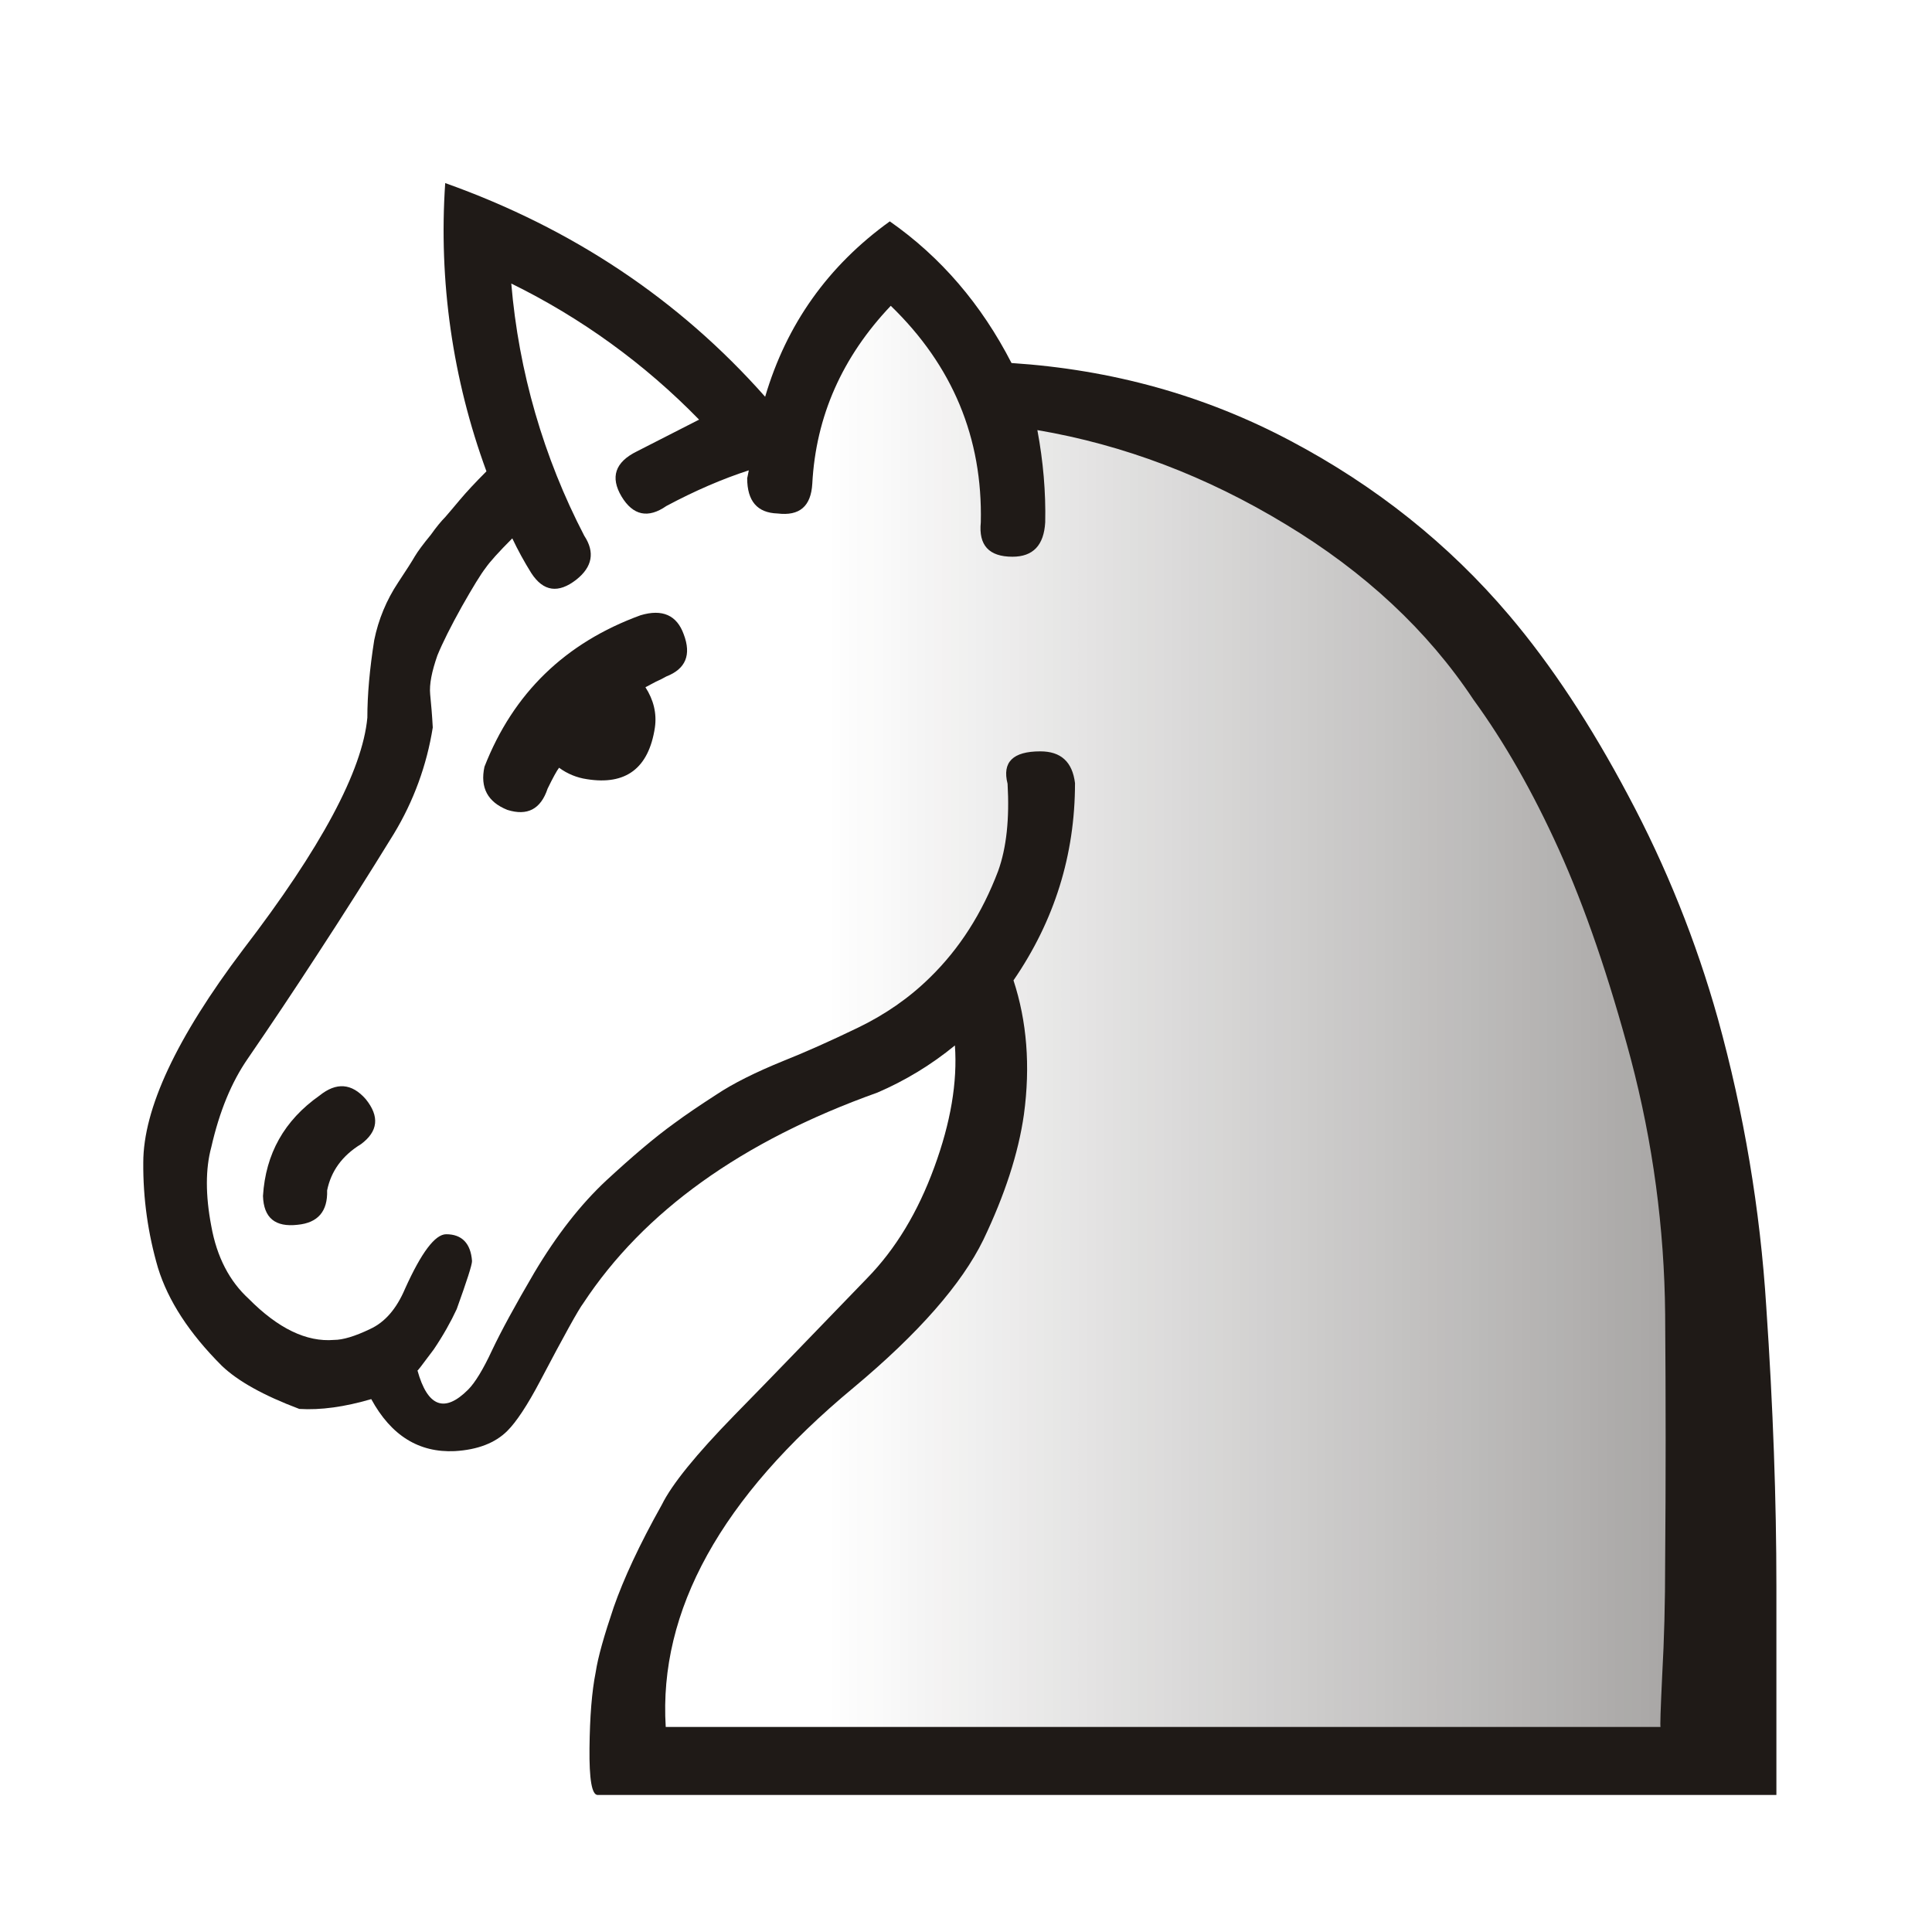
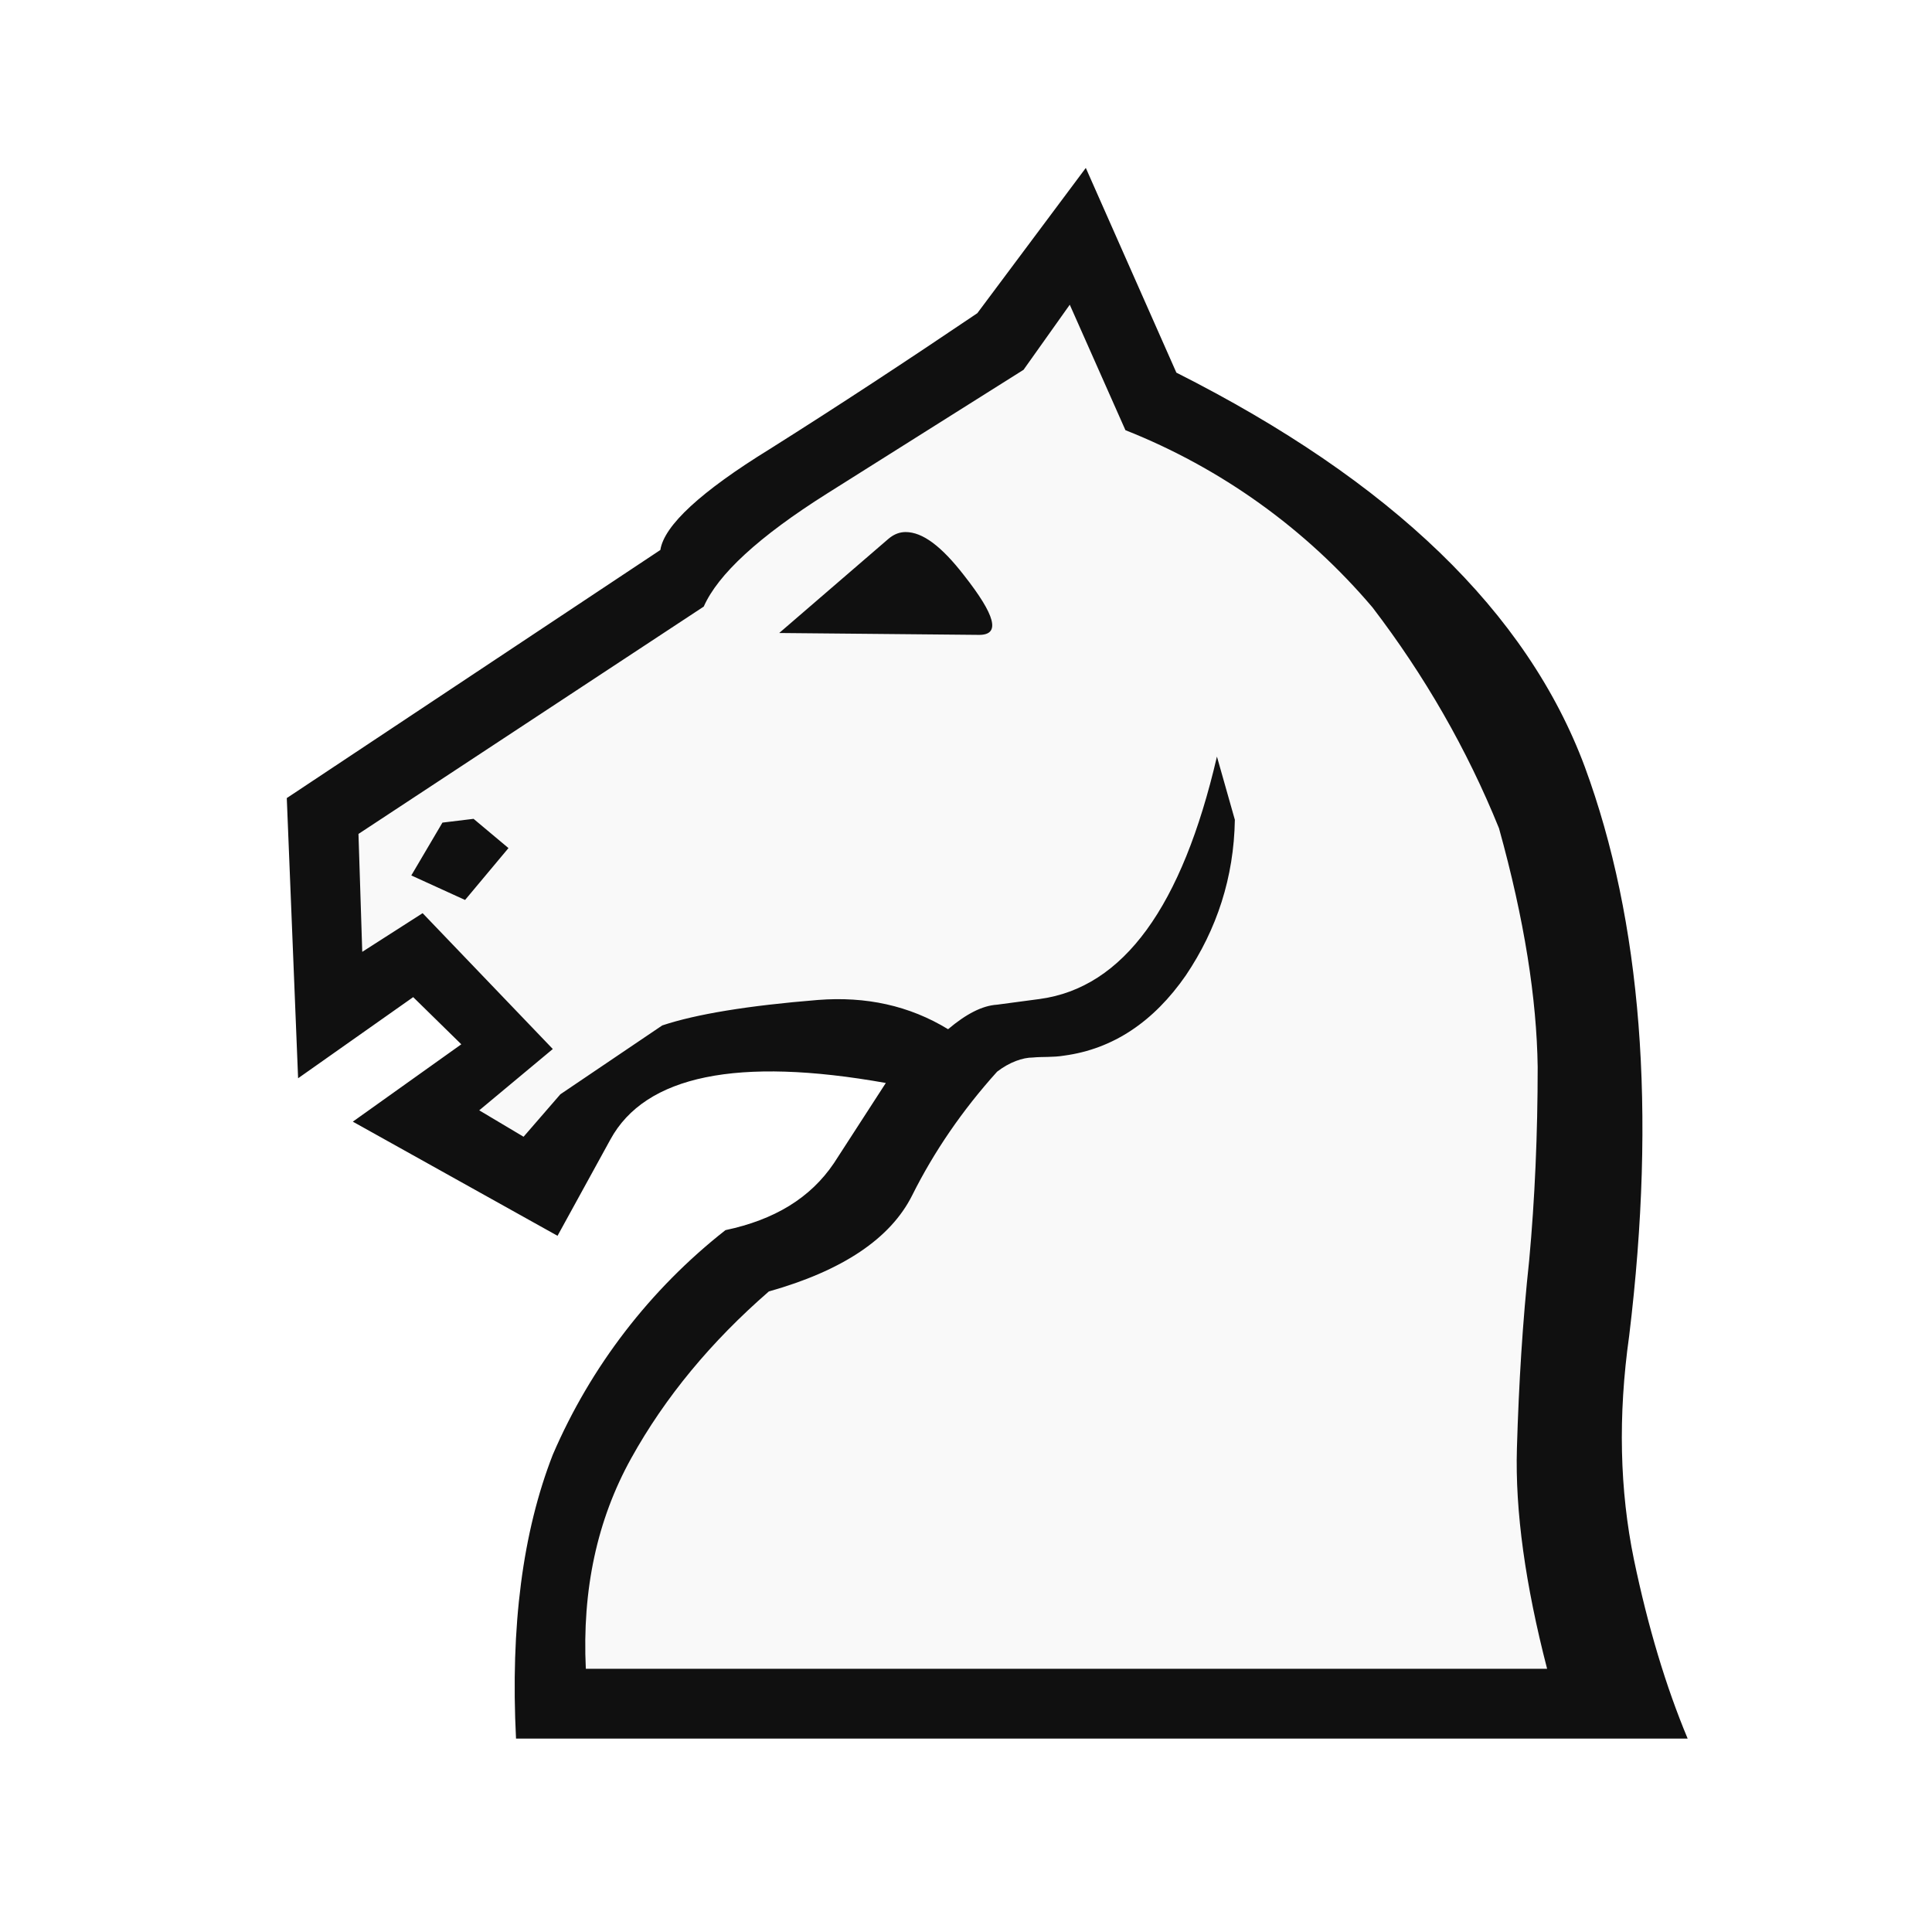
- <svg xmlns="http://www.w3.org/2000/svg" style="color-scheme:light only" width="50mm" height="50mm" fill-rule="evenodd" clip-rule="evenodd" image-rendering="optimizeQuality" shape-rendering="geometricPrecision" text-rendering="geometricPrecision" viewBox="0 0 50 50">
-   <linearGradient id="a" x1="21.405" x2="77.641" y1="37.346" y2="37.346" gradientUnits="userSpaceOnUse">
-     <stop offset="0" stop-color="#fff" />
-     <stop offset="1" stop-color="#fff" stop-opacity="0" />
-   </linearGradient>
-   <path fill="#1f1a17" d="M26.178 9.395c2.6.17 5.004.838 7.222 2.015 2.21 1.169 4.098 2.676 5.656 4.513 1.092 1.287 2.117 2.845 3.082 4.665a28.684 28.684 0 0 1 2.32 5.774 36.511 36.511 0 0 1 1.253 7.46c.177 2.599.262 5.012.262 7.23v5.402H15.468c-.153 0-.22-.407-.212-1.21.009-.814.06-1.466.16-1.965.06-.398.221-.957.467-1.685.254-.728.66-1.609 1.244-2.65.263-.534.89-1.304 1.88-2.32.999-1.016 2.133-2.201 3.429-3.539.745-.762 1.32-1.719 1.744-2.879.423-1.151.601-2.201.533-3.15a8.37 8.37 0 0 1-2.006 1.22c-3.505 1.253-6.045 3.073-7.612 5.452-.118.153-.49.822-1.117 2.015-.33.627-.618 1.059-.847 1.287-.313.314-.77.491-1.363.525-.923.043-1.643-.398-2.16-1.346-.693.203-1.312.288-1.862.254-.923-.347-1.592-.72-2.006-1.117-.847-.847-1.389-1.685-1.651-2.532a9.43 9.43 0 0 1-.381-2.726c0-1.389.855-3.226 2.582-5.512 2.015-2.625 3.09-4.631 3.217-6.003 0-.593.06-1.261.178-2.007a4.198 4.198 0 0 1 .618-1.49c.22-.33.364-.558.432-.677.076-.127.212-.313.415-.559.144-.203.27-.355.372-.457.093-.11.22-.254.373-.44.178-.212.406-.457.694-.745a18.06 18.06 0 0 1-1.067-7.46c3.285 1.169 6.054 3.015 8.28 5.53.551-1.872 1.626-3.387 3.226-4.539 1.321.923 2.371 2.15 3.15 3.666" />
-   <path fill="url(#a)" d="M42.976 44.693c-.017 0 0-.449.042-1.346.051-.906.076-1.88.076-2.921.017-2.066.017-4.2 0-6.41a26.837 26.837 0 0 0-.889-6.612c-.567-2.117-1.185-3.92-1.862-5.419-.678-1.498-1.414-2.785-2.21-3.878-1.185-1.786-2.811-3.302-4.86-4.538-2.049-1.244-4.19-2.057-6.426-2.438.152.813.22 1.609.203 2.387-.034.593-.313.89-.847.89-.61 0-.88-.297-.82-.89.05-2.184-.729-4.055-2.33-5.604-1.252 1.32-1.938 2.853-2.031 4.605-.034.585-.33.839-.898.77-.525-.016-.787-.32-.787-.914 0 0 .017-.067.042-.203-.677.22-1.388.525-2.133.923-.474.33-.864.246-1.16-.245-.297-.5-.17-.89.398-1.169.71-.364 1.244-.635 1.608-.821a17.634 17.634 0 0 0-4.86-3.522 17.31 17.31 0 0 0 1.889 6.528c.279.423.211.804-.204 1.134-.465.364-.855.313-1.168-.17a8.87 8.87 0 0 1-.491-.897c-.347.347-.584.61-.694.77-.119.153-.322.483-.61.991-.288.517-.5.94-.635 1.27-.144.415-.212.745-.186 1.008.025.254.05.533.067.855a7.61 7.61 0 0 1-1.007 2.752 133.71 133.71 0 0 1-1.998 3.15 127.607 127.607 0 0 1-1.787 2.675c-.415.601-.728 1.354-.94 2.286-.152.559-.152 1.244 0 2.04.144.805.475 1.431.966 1.88.762.77 1.498 1.126 2.21 1.067.228 0 .541-.093.93-.28.39-.178.687-.525.907-1.041.423-.94.779-1.414 1.067-1.414.406 0 .635.237.668.694 0 .102-.135.517-.397 1.245-.153.33-.348.677-.593 1.041-.322.432-.457.61-.423.542.262.948.702 1.11 1.312.5.178-.178.39-.525.618-1.016q.355-.75 1.092-2.007c.584-.982 1.202-1.77 1.863-2.388.66-.61 1.244-1.109 1.76-1.481.297-.22.661-.466 1.093-.745.432-.288 1.008-.576 1.736-.872.576-.229 1.219-.517 1.922-.856s1.329-.77 1.87-1.303c.763-.745 1.347-1.66 1.762-2.752.22-.61.296-1.363.245-2.26-.144-.56.136-.839.847-.839.533 0 .83.271.898.821 0 1.863-.534 3.565-1.592 5.106.347 1.058.44 2.218.27 3.471-.143 1.008-.499 2.091-1.05 3.243-.558 1.143-1.676 2.421-3.36 3.827-3.43 2.845-5.046 5.774-4.86 8.78h12.175zM9.338 29.613c-.483.297-.77.695-.872 1.194.017.542-.237.839-.762.89-.584.067-.88-.178-.898-.746.068-1.092.55-1.955 1.465-2.599.432-.347.83-.322 1.194.093.364.449.322.838-.127 1.169zm7.366-11.827c.212.33.296.677.245 1.041-.16 1.058-.753 1.499-1.76 1.338a1.596 1.596 0 0 1-.72-.296c-.06.076-.161.262-.297.541-.178.534-.525.712-1.041.55-.508-.202-.711-.575-.593-1.117.745-1.905 2.091-3.209 4.039-3.92.567-.17.94 0 1.117.491.204.534.051.898-.448 1.092a2.745 2.745 0 0 1-.271.136c-.085.042-.17.093-.271.144" />
+ <svg xmlns="http://www.w3.org/2000/svg" style="color-scheme:light only" viewBox="0 0 2048 2048">
+   <path fill="#f9f9f9" d="m352 861 787-569 94 148s336 103 398 388c63 286 51 974 51 974l-1088 9s-37-290 184-460c221-171 221-212 221-212s-226-71-295-16-117 138-117 138l-129-67 74-85-88-97-94 56z" />
+   <path fill="#101010" d="m1151 178-115 154c-74 50-147 98-220 144-73 45-112 81-116 107L304 846l12 297 122-86 51 50-115 82 217 121 56-102c37-68 135-88 292-60l-55 85c-25 37-63 60-115 71a608 608 0 0 0-183 238c-32 82-45 182-39 301h1242c-23-55-42-118-57-190-15-73-17-152-5-237 29-239 13-440-47-603-61-164-205-303-433-418zm-17 145 59 133a664 664 0 0 1 262 188c55 72 100 150 134 234 27 97 40 181 41 253 0 71-3 140-9 205-7 65-11 131-13 199-2 67 9 145 32 234H621c-4-84 12-158 48-223s85-124 146-177c78-22 129-56 152-102s53-90 90-131c13-10 27-15 38-15 10-1 21 0 33-2 52-7 95-36 129-85 33-49 51-104 52-165l-19-67c-37 159-99 245-188 257l-45 6c-16 1-33 10-52 26-41-25-87-35-138-31q-111 9-165 27l-108 73-39 45-47-28 78-65-138-144-64 41-4-125 366-241c15-34 58-74 131-120l208-131zM960 564c-6 0-12 2-18 7L826 671l212 2c23 0 17-21-16-63-24-31-44-46-62-46M502 868l-33 4-33 56 57 26 46-55z" />
</svg>
